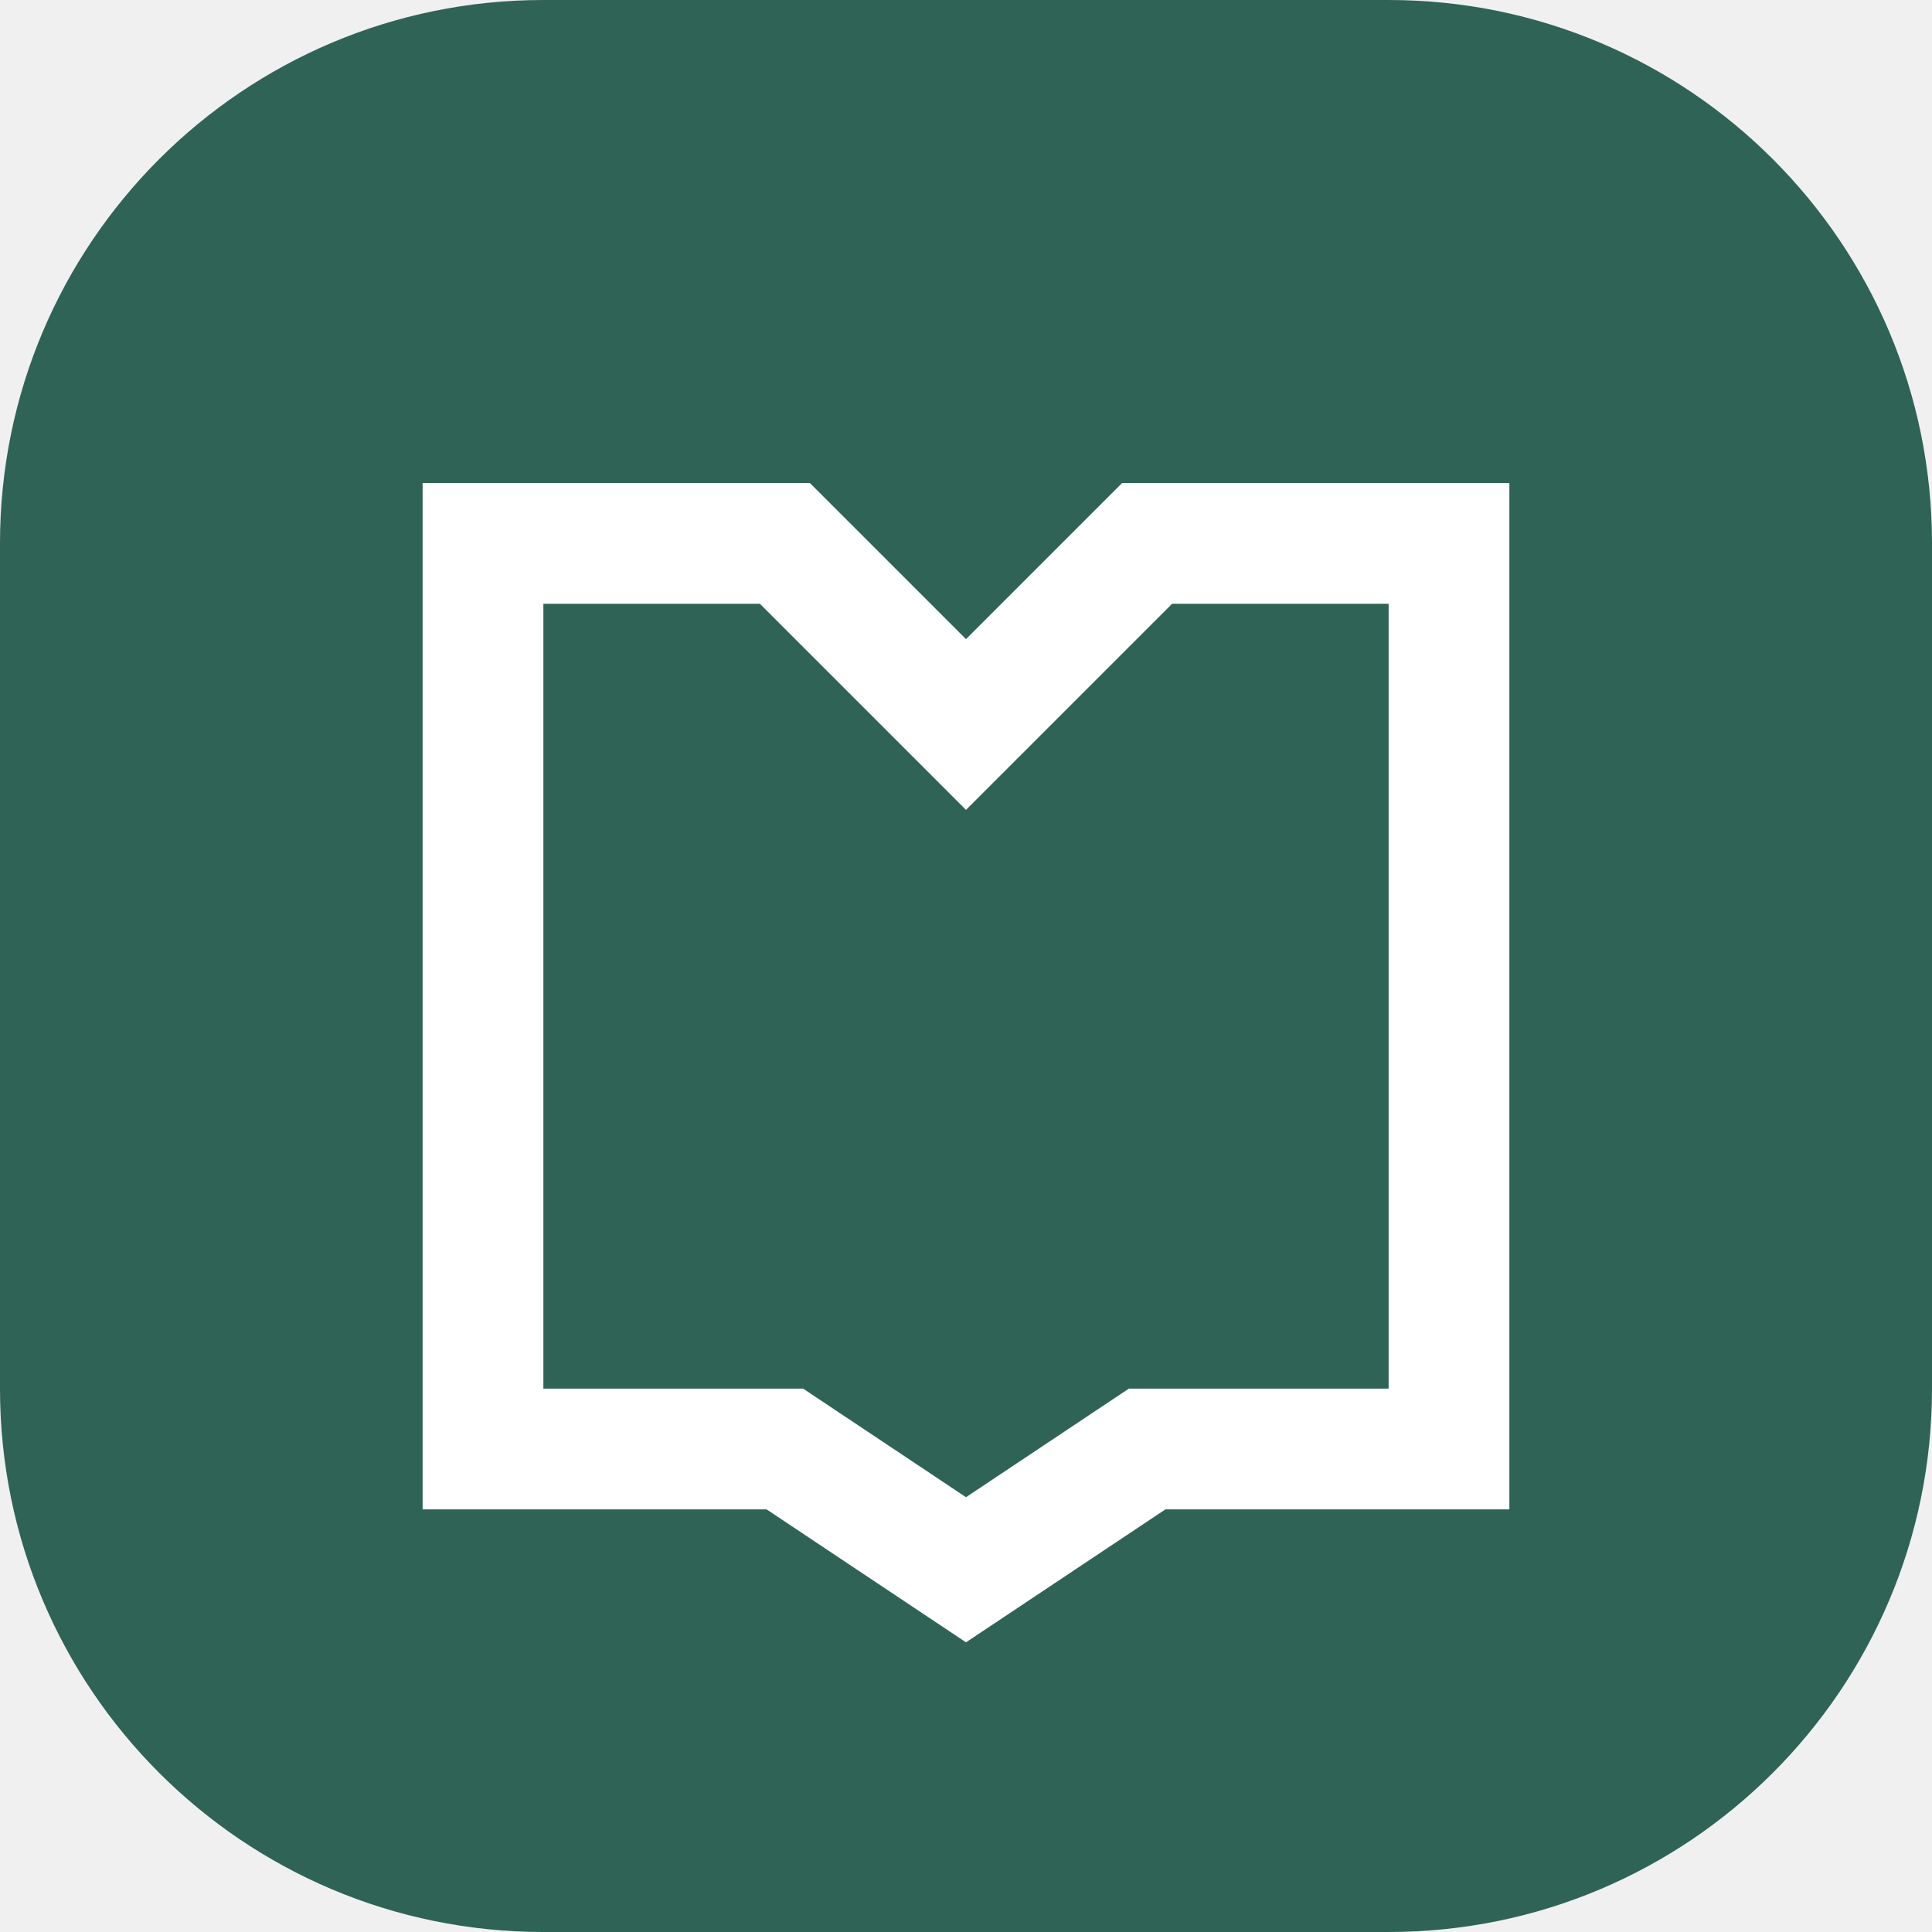
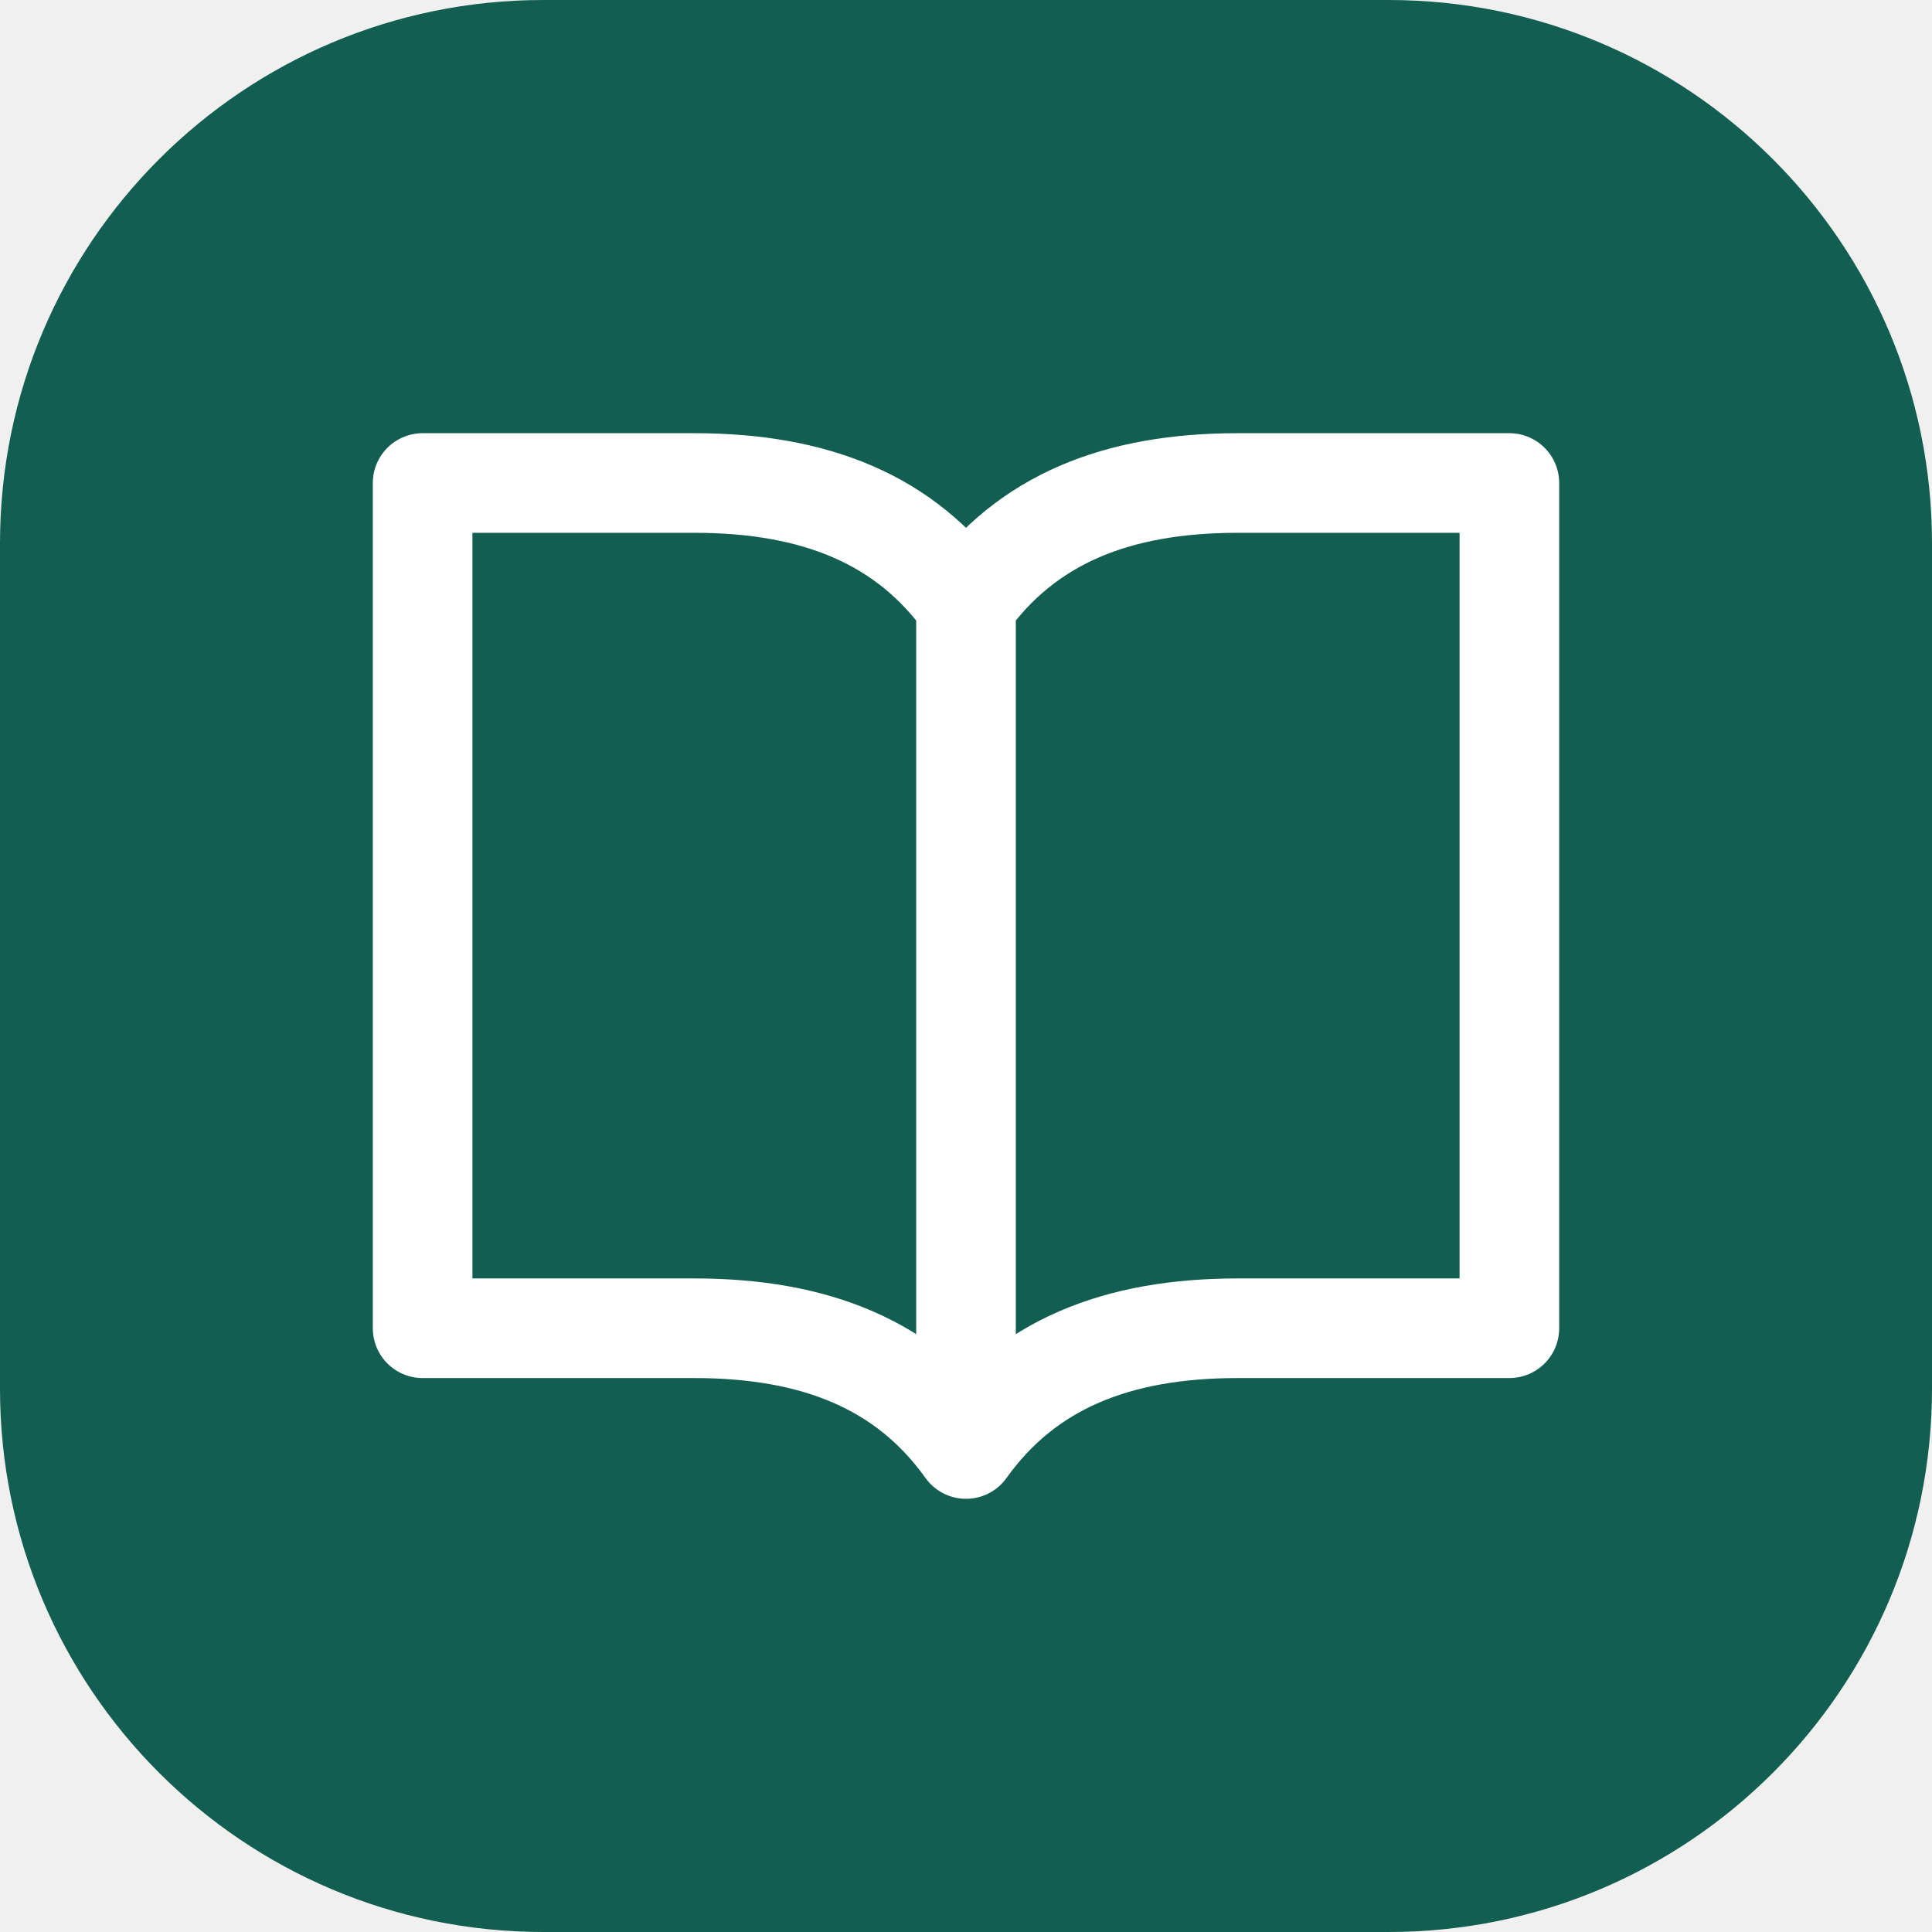
<svg xmlns="http://www.w3.org/2000/svg" viewBox="0 0 32 32">
-   <rect width="32" height="32" rx="9" fill="#2f6355" />
-   <path d="M8 9h5l3 3 3-3h5v15h-5l-3 2-3-2H8z" fill="none" stroke="white" stroke-width="2" />
+   <rect width="32" height="32" rx="9" fill="#125e50" />
+   <path d="M3 5h4.5c2 0 3.5.6 4.5 2 1-1.4 2.5-2 4.5-2H21v14h-4.5c-2 0-3.5.6-4.5 2-1-1.4-2.5-2-4.5-2H3z M12 7v14" transform="translate(4 3)" fill="none" stroke="#fff" stroke-width="1.65" stroke-linecap="round" stroke-linejoin="round" />
</svg>
